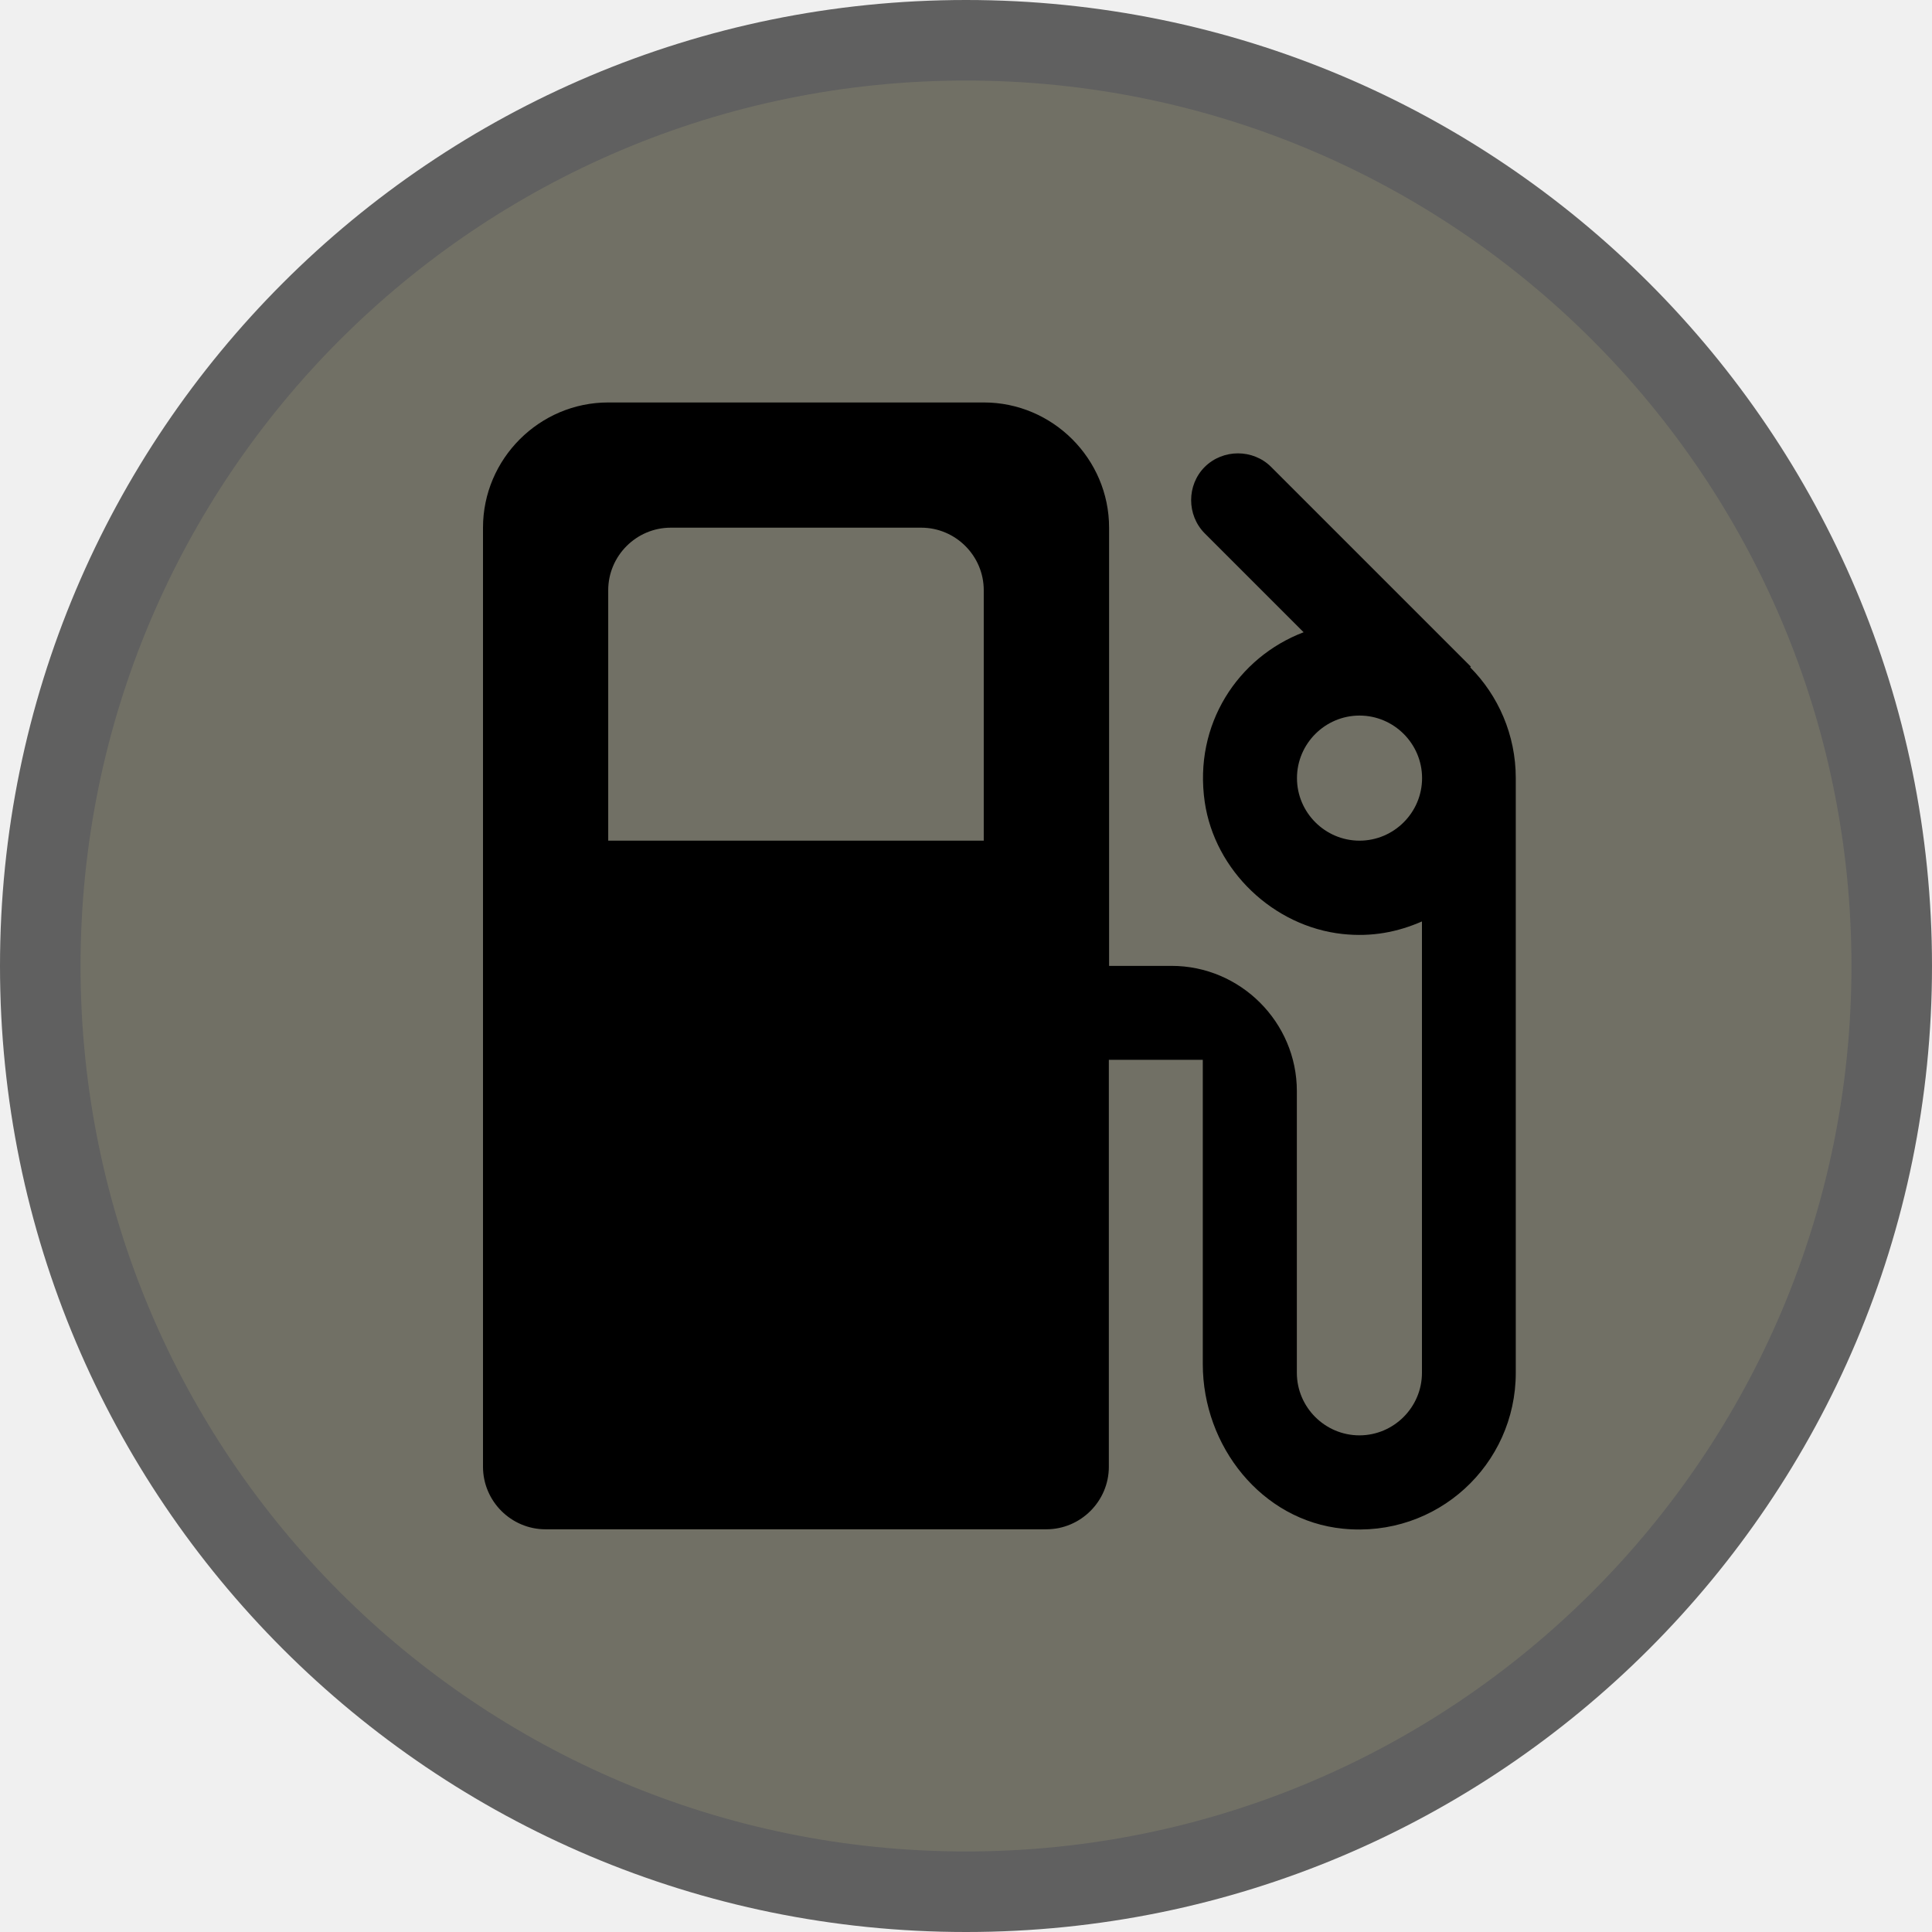
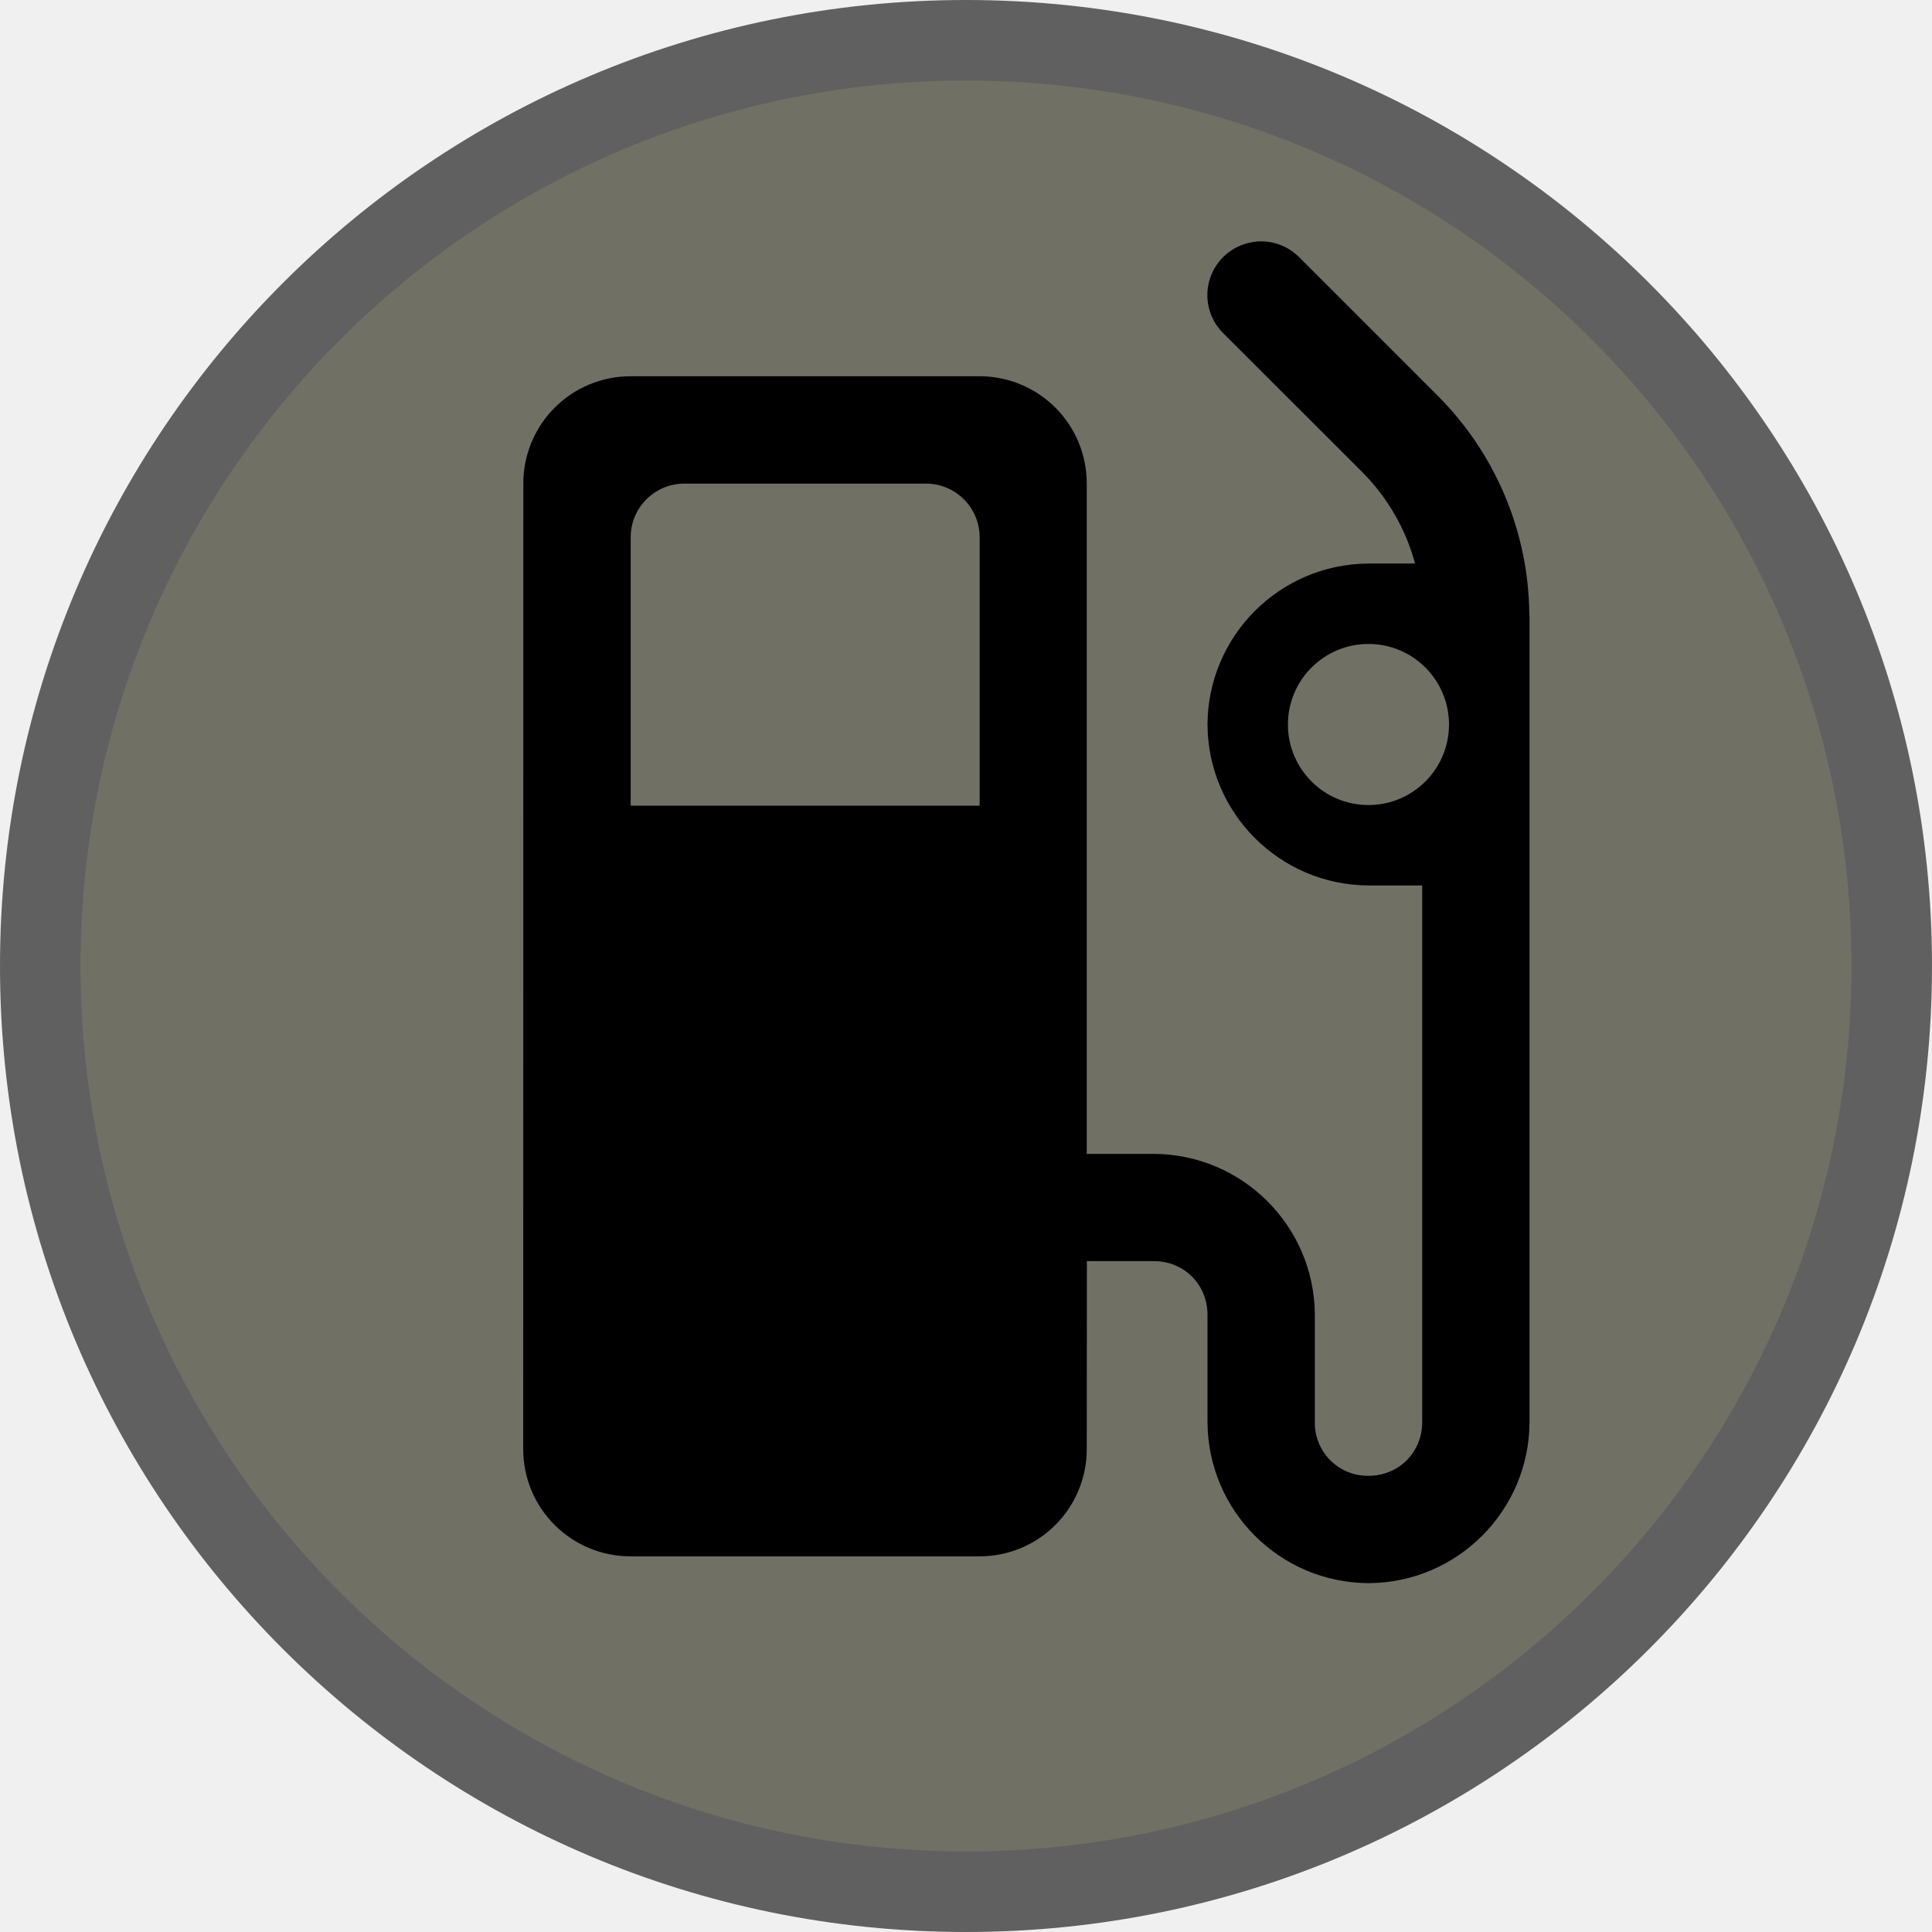
- <svg xmlns="http://www.w3.org/2000/svg" version="1.1" viewBox="0 0 16 16" width="12" height="12">
-   <g id="Page-2:-Night" fill="none" fill-rule="evenodd" opacity="1">
-     <g id="fuel-s" fill-rule="nonzero">
-       <circle id="Oval" cx="8" cy="8" r="8" fill="#000" opacity=".6" />
-       <circle id="Oval" cx="8" cy="8" r="7.333" fill="#717065" />
-       <path id="Shape" d="m12.176 5.526 0.005-0.005-1.654-1.654c-0.15-0.15-0.399-0.15-0.55 0-0.15 0.15-0.15 0.399 0 0.55l0.819 0.819c-0.544 0.207-0.912 0.762-0.819 1.405 0.083 0.57 0.57 1.032 1.141 1.094 0.244 0.026 0.456-0.016 0.658-0.104v3.738c0 0.285-0.233 0.518-0.518 0.518s-0.518-0.233-0.518-0.518v-2.333c0-0.57-0.467-1.037-1.037-1.037h-0.518v-3.629c0-0.57-0.467-1.037-1.037-1.037h-3.111c-0.57 0-1.037 0.467-1.037 1.037v7.777c0 0.285 0.233 0.518 0.518 0.518h4.147c0.285 0 0.518-0.233 0.518-0.518v-3.37h0.778v2.52c0 0.679 0.487 1.296 1.161 1.363 0.778 0.078 1.431-0.529 1.431-1.291v-4.925c0-0.358-0.145-0.684-0.378-0.918zm-4.028 1.436h-3.111v-2.074c0-0.285 0.233-0.518 0.518-0.518h2.074c0.285 0 0.518 0.233 0.518 0.518v2.074zm3.111 0c-0.285 0-0.518-0.233-0.518-0.518 0-0.285 0.233-0.518 0.518-0.518s0.518 0.233 0.518 0.518c0 0.285-0.233 0.518-0.518 0.518z" fill="#000" />
-     </g>
-   </g>
+ <svg xmlns="http://www.w3.org/2000/svg" width="12" height="12" viewBox="0 0 16 16">
+   <circle cx="8" cy="8" r="8" fill="#fff" opacity=".6" style="fill-rule:nonzero;stroke-width:.667;fill:#000;fill-opacity:1" />
+   <circle cx="8" cy="8" r="7.333" fill="#717065" style="fill-rule:nonzero;stroke-width:.667" />
+   <path d="M10.375 2.005a.444.444 0 0 0-.245.754l1.15 1.149a1.7 1.7 0 0 1 .439.759h-.386A1.34 1.34 0 0 0 10 6a1.34 1.34 0 0 0 1.333 1.333h.445v4.445c0 .25-.194.444-.445.444a.438.438 0 0 1-.444-.444v-.89a1.34 1.34 0 0 0-1.333-1.332H9v-5.55a.887.887 0 0 0-.888-.89h-2.89a.887.887 0 0 0-.888.89L4.333 12c0 .492.397.889.89.889H8.11A.887.887 0 0 0 9 12l.001-1.556h.555c.25 0 .444.194.444.445v.889a1.34 1.34 0 0 0 1.333 1.333 1.34 1.34 0 0 0 1.334-1.333V5.11l-.002-.036a2.59 2.59 0 0 0-.757-1.795l-1.15-1.15a.444.444 0 0 0-.383-.125Zm-4.707 2h2c.246 0 .445.199.445.445v2.222h-2.89V4.45c0-.246.199-.445.445-.445zm5.665 1.328a.667.667 0 1 1 0 1.334.667.667 0 0 1 0-1.334z" style="fill:#000;stroke-width:.089;stroke-linecap:round;stroke-linejoin:round;stroke-dasharray:.089,.089;paint-order:fill markers stroke;fill-opacity:1" />
</svg>
